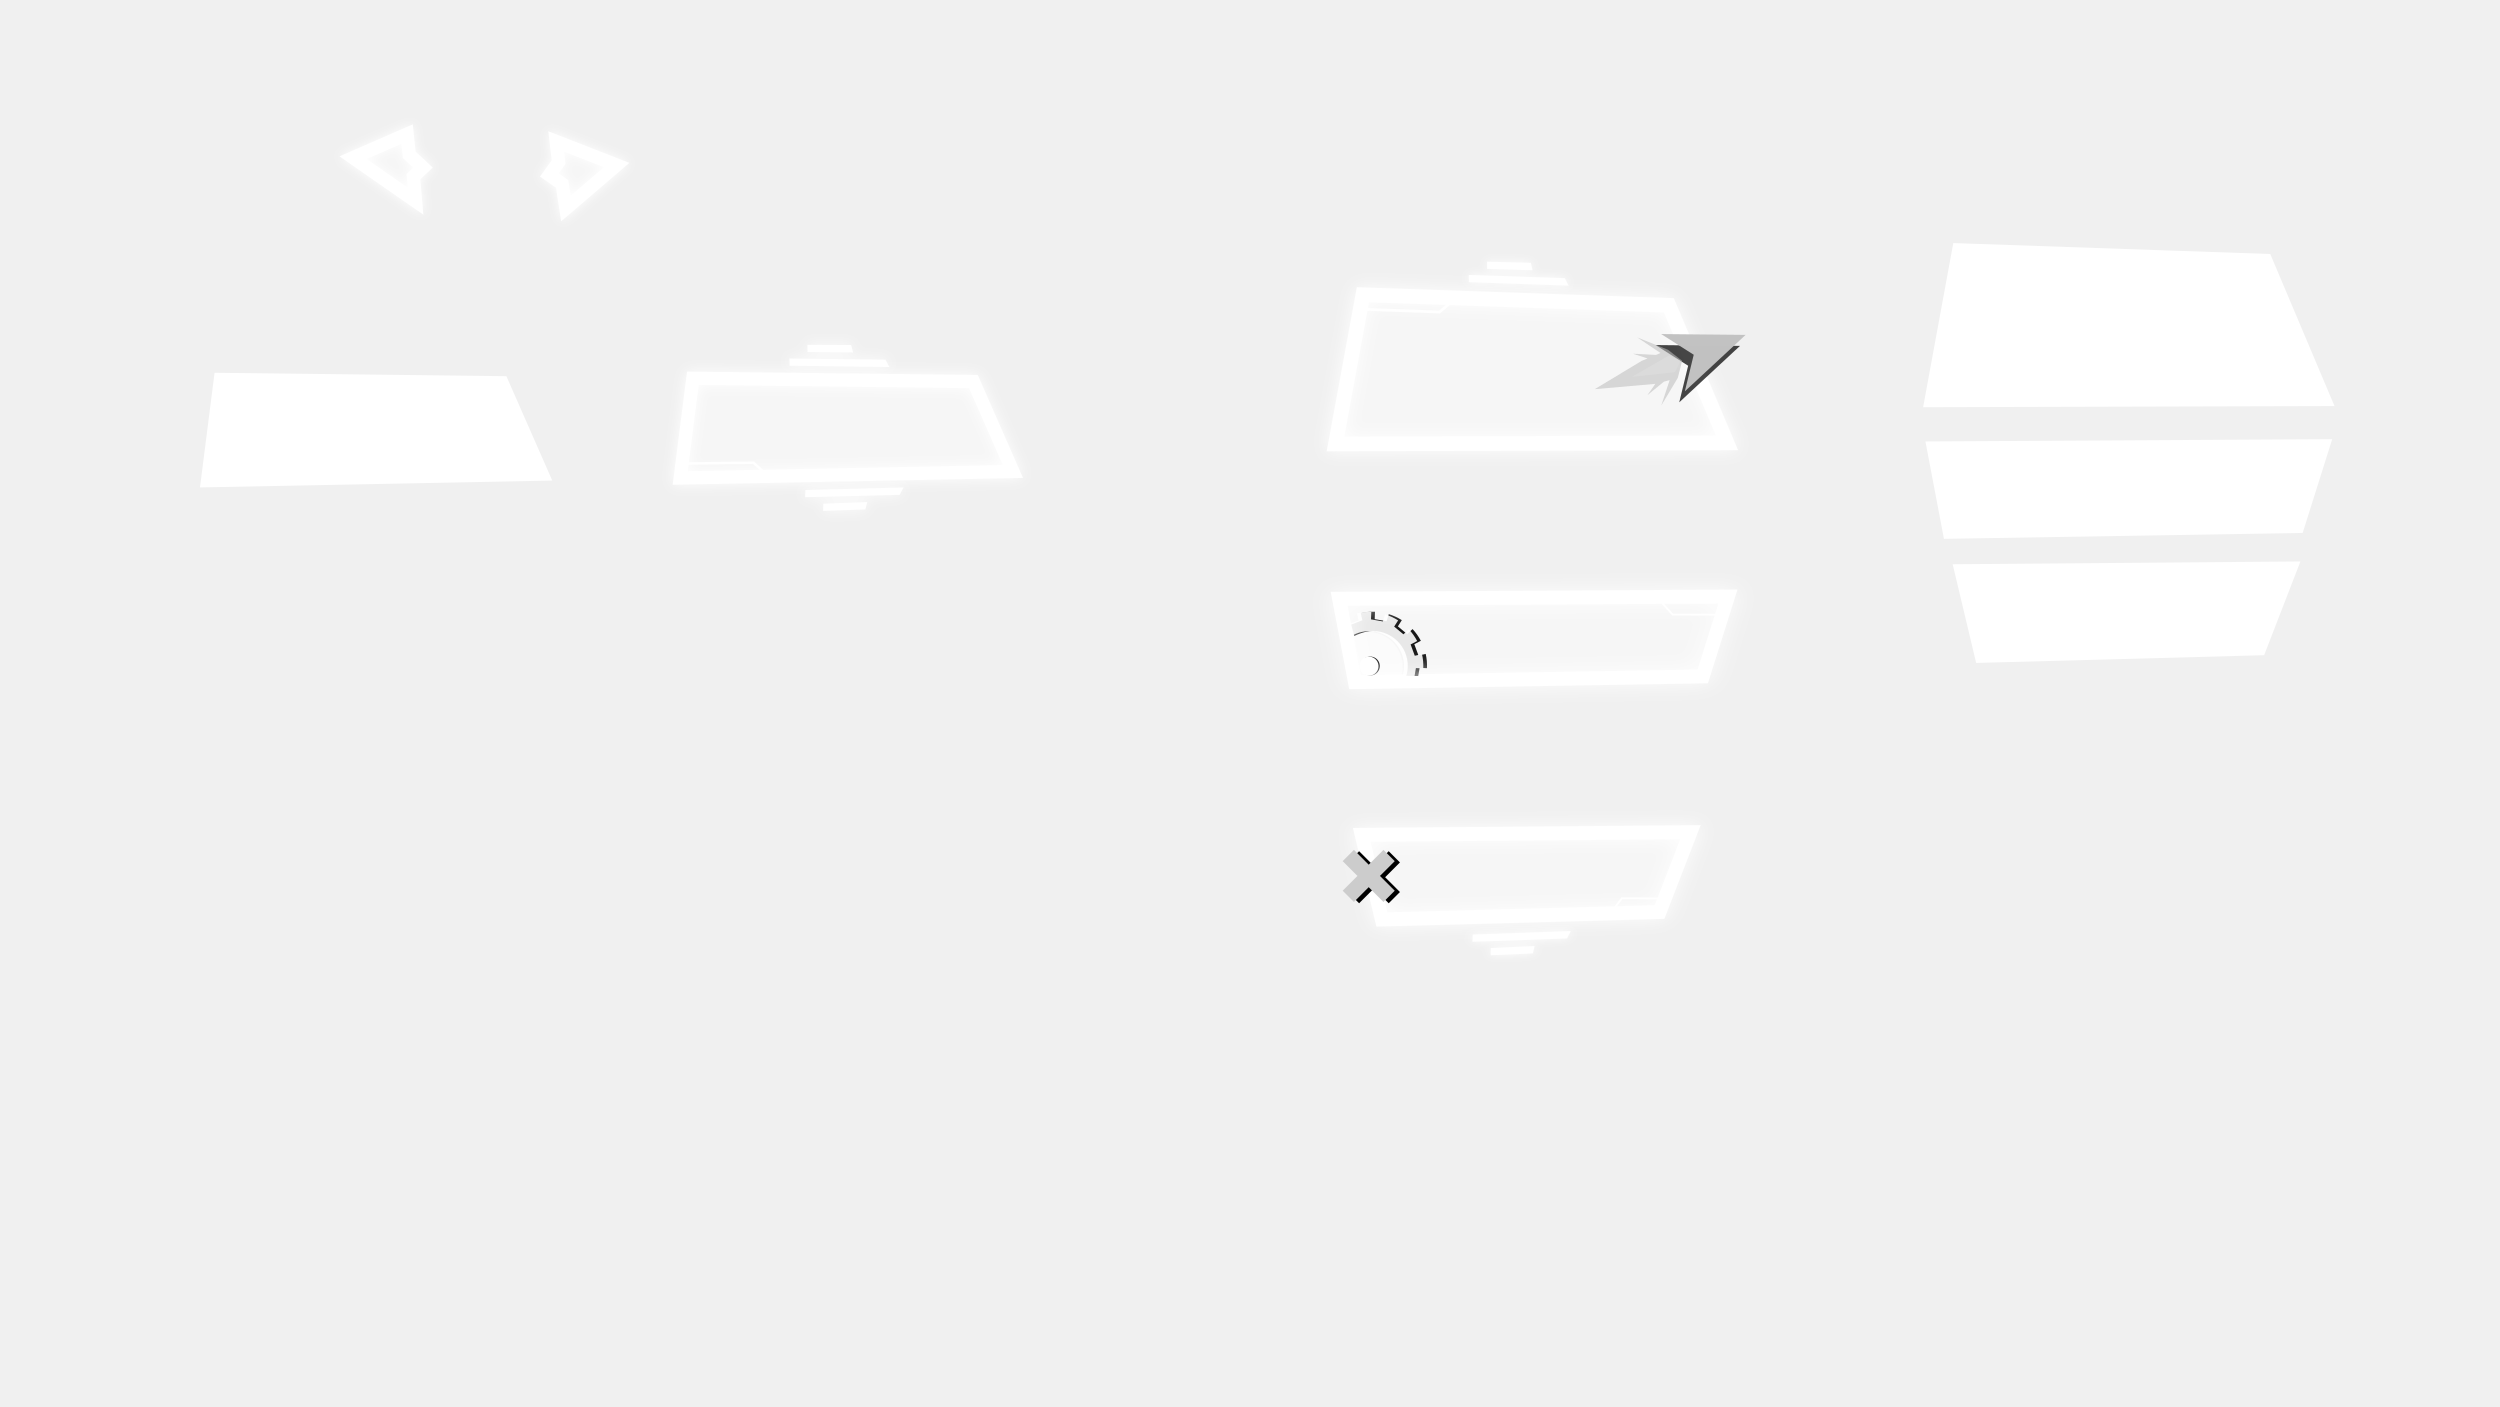
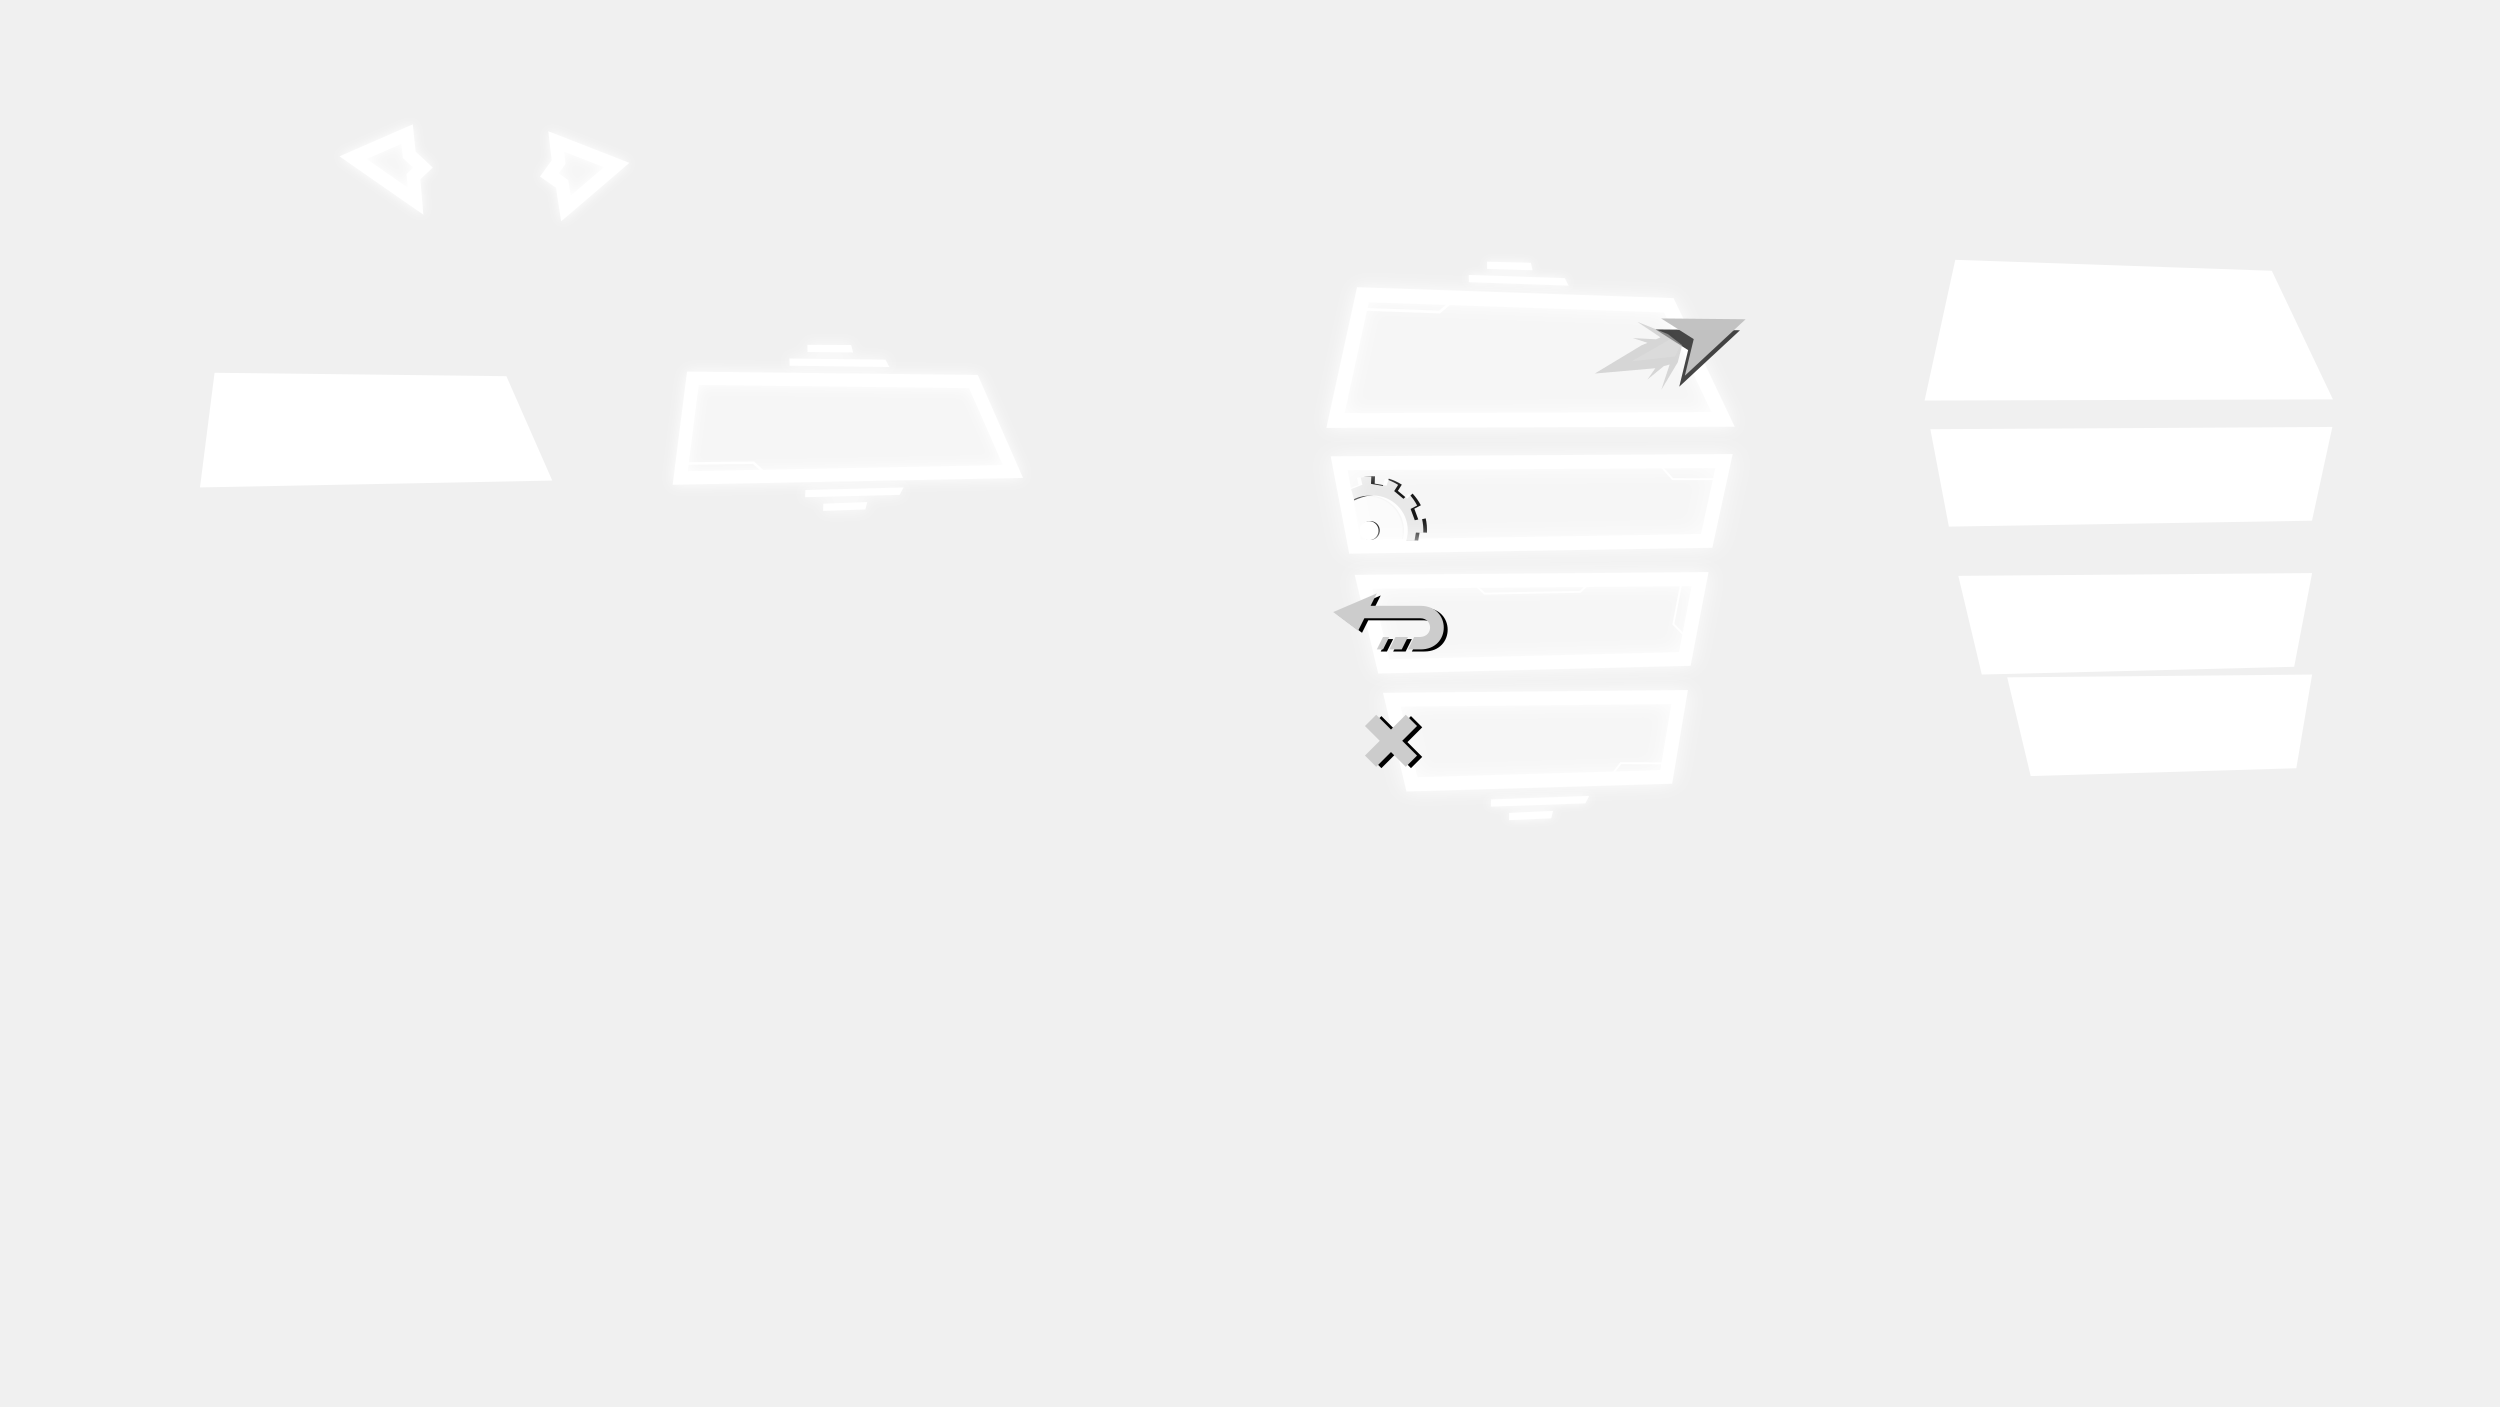
<svg xmlns="http://www.w3.org/2000/svg" width="1280" height="720" viewBox="0 0 338.667 190.5" version="1.1" id="svg5">
  <defs id="defs2">
-     <linearGradient id="swatch1" gradientTransform="matrix(0.09848702,-0.00581705,0.04535189,0.09847657,151.1214,-30.5521)">
+     <linearGradient id="swatch1" gradientTransform="matrix(0.09848702,-0.00581705,0.04535189,0.09847657,238.4683,-39.51868)">
      <stop style="stop-color:#ffffff;stop-opacity:1;" offset="0" id="stop1" />
    </linearGradient>
    <filter style="color-interpolation-filters:sRGB" id="filter1395" x="-0.071" y="-0.23" width="1.151" height="1.46">
      <feGaussianBlur stdDeviation="1.72" id="feGaussianBlur1397" />
    </filter>
    <filter style="color-interpolation-filters:sRGB" id="filter1410" x="-0.134" y="-0.092" width="1.269" height="1.185">
      <feGaussianBlur stdDeviation="1.628" id="feGaussianBlur1412" />
    </filter>
    <filter style="color-interpolation-filters:sRGB" id="filter3043" x="-0.33" y="-0.344" width="1.711" height="1.728">
      <feGaussianBlur stdDeviation="0.728" id="feGaussianBlur3045" />
    </filter>
    <filter style="color-interpolation-filters:sRGB" id="filter3049" x="-0.381" y="-0.341" width="1.709" height="1.739">
      <feGaussianBlur stdDeviation="0.743" id="feGaussianBlur3051" />
    </filter>
-     <filter style="color-interpolation-filters:sRGB" id="filter3055" x="-0.074" y="-0.187" width="1.155" height="1.372">
+     <filter style="color-interpolation-filters:sRGB" id="filter3055" x="-0.076" y="-0.221" width="1.158" height="1.441">
      <feGaussianBlur stdDeviation="2.151" id="feGaussianBlur3057" />
    </filter>
    <filter style="color-interpolation-filters:sRGB" id="filter3061" x="-0.119" y="-0.495" width="1.238" height="1.99">
      <feGaussianBlur stdDeviation="1.261" id="feGaussianBlur3063" />
    </filter>
-     <filter style="color-interpolation-filters:sRGB" id="filter3067" x="-0.086" y="-0.302" width="1.179" height="1.6">
+     <filter style="color-interpolation-filters:sRGB" id="filter3067" x="-0.087" y="-0.301" width="1.178" height="1.598">
      <feGaussianBlur stdDeviation="3.967" id="feGaussianBlur3069" />
    </filter>
-     <filter style="color-interpolation-filters:sRGB" id="filter3073" x="-0.094" y="-0.29" width="1.195" height="1.576">
+     <filter style="color-interpolation-filters:sRGB" id="filter3073" x="-0.107" y="-0.296" width="1.216" height="1.589">
      <feGaussianBlur stdDeviation="3.479" id="feGaussianBlur3075" />
    </filter>
    <filter style="color-interpolation-filters:sRGB" id="filter3079" x="-0.119" y="-0.485" width="1.238" height="1.969">
      <feGaussianBlur stdDeviation="1.824" id="feGaussianBlur3081" />
    </filter>
  </defs>
  <g id="layer2" />
  <g id="layer1">
-     <g id="g5245" transform="matrix(0.3632738,-0.03314792,0.03320731,0.3626242,103.9553,76.25618)" style="stroke-width:1.338">
-       <path style="fill:#ffffff;fill-opacity:0.4;stroke:#ffffff;stroke-width:5.2;stroke-miterlimit:10;stroke-dasharray:none;stroke-opacity:1" d="M 210.229,32.608 354.087,44.942 342.083,73.658 213.269,64.026 Z" id="path1224" />
+     <g id="g5245" transform="matrix(0.3632738,-0.03314792,0.03320731,0.3626242,103.9553,57.89937)" style="stroke-width:1.338">
+       <path style="fill:#ffffff;fill-opacity:0.4;stroke:#ffffff;stroke-width:5.2;stroke-miterlimit:10;stroke-dasharray:none;stroke-opacity:1" d="M 210.229,32.608 352.642,44.81 343.527,73.79 213.269,64.026 Z" id="path1224" />
      <path style="fill:none;stroke:url(#swatch1);stroke-width:0.708;stroke-linecap:square;stroke-dasharray:none;stroke-opacity:1" d="m 329.71,45.349 3.324,4.409 16.88,1.559" id="path2498" />
      <g id="g2911" transform="matrix(0.8078573,0,0,0.8078573,40.48457,11.20135)">
        <path id="path1368" style="opacity:0.5;fill:#ffffff;fill-opacity:1;stroke:none;stroke-width:4.155;stroke-miterlimit:10" d="m 220.377,42.787 a 16.101,16.101 3.518 0 0 -7.569,1.903 l 3.353,19.564 18.493,2.054 a 16.101,16.101 3.518 0 0 1.824,-7.42 16.101,16.101 3.518 0 0 -16.101,-16.101 z" />
        <path id="path4485" style="opacity:1;fill:#000000;fill-opacity:0.941;stroke:none;stroke-width:4.155;stroke-miterlimit:10" d="m 221.561,54.286 a 4.372,4.372 2.986 0 0 -4.373,4.372 4.372,4.372 2.986 0 0 4.373,4.372 4.372,4.372 2.986 0 0 4.372,-4.372 4.372,4.372 2.986 0 0 -4.372,-4.372 z" />
        <path id="circle2044" style="opacity:1;fill:#ffffff;fill-opacity:1;stroke:none;stroke-width:4.155;stroke-miterlimit:10" d="m 220.974,54.286 a 4.372,4.372 2.986 0 0 -4.373,4.372 4.372,4.372 2.986 0 0 4.373,4.372 4.372,4.372 2.986 0 0 4.372,-4.372 4.372,4.372 2.986 0 0 -4.372,-4.372 z" />
        <path id="path4483" style="opacity:0.902;fill:#000000;fill-opacity:1;stroke:none;stroke-width:4.155;stroke-miterlimit:10" d="m 222.683,33.743 c -1.104,0.004 -2.207,0.081 -3.3,0.232 l 0.448,3.356 -5.278,1.511 0.077,0.457 0.844,4.924 c 1.937,-0.802 5.113,-1.609 7.21,-1.616 8.892,1.19e-4 16.101,7.209 16.101,16.101 -0.007,2.032 -0.398,4.045 -1.153,5.932 l 5.443,0.604 0.987,-3.683 3.356,0.448 c 0.15,-1.094 0.227,-2.197 0.232,-3.302 -4e-4,-1.105 -0.074,-2.208 -0.221,-3.303 l -3.367,0.449 -1.437,-5.364 3.141,-1.295 c -0.843,-2.045 -1.954,-3.968 -3.303,-5.72 l -2.691,2.072 -3.927,-3.927 2.072,-2.691 c -1.752,-1.35 -3.676,-2.46 -5.72,-3.303 l -1.294,3.141 -5.364,-1.437 0.449,-3.367 c -1.095,-0.147 -2.198,-0.22 -3.303,-0.221 z" />
        <path id="circle1370" style="opacity:0.902;fill:#ffffff;fill-opacity:1;stroke:none;stroke-width:4.155;stroke-miterlimit:10" d="m 220.974,33.694 a 24.965,24.965 2.932 0 0 -3.3,0.232 l 0.448,3.356 -4.177,1.119 0.077,0.457 0.844,4.924 a 16.101,16.101 3.518 0 1 6.109,-1.224 16.101,16.101 3.518 0 1 16.101,16.101 16.101,16.101 3.518 0 1 -1.153,5.932 l 5.443,0.604 0.987,-3.683 3.356,0.448 a 24.965,24.965 2.932 0 0 0.232,-3.302 24.965,24.965 2.932 0 0 -0.221,-3.303 l -3.367,0.449 -1.437,-5.364 3.141,-1.295 a 24.965,24.965 2.932 0 0 -3.303,-5.72 l -2.691,2.072 -3.927,-3.927 2.072,-2.691 a 24.965,24.965 2.932 0 0 -5.72,-3.303 l -1.294,3.141 -5.364,-1.437 0.449,-3.367 a 24.965,24.965 2.932 0 0 -3.303,-0.221 z" />
      </g>
-       <path style="fill:none;fill-opacity:0.4;stroke:#ffffff;stroke-width:5.2;stroke-miterlimit:10;stroke-dasharray:none;stroke-opacity:1;filter:url(#filter3067)" d="M 210.229,32.608 354.087,44.942 342.083,73.658 213.269,64.026 Z" id="path3065" />
+       <path style="fill:none;fill-opacity:0.4;stroke:#ffffff;stroke-width:5.2;stroke-miterlimit:10;stroke-dasharray:none;stroke-opacity:1;filter:url(#filter3067)" d="M 210.229,32.608 352.642,44.81 343.527,73.79 213.269,64.026 Z" id="path3065" />
    </g>
    <g id="g2148" transform="matrix(0.5326243,0,0,0.5316719,-22.54934,-13.52654)" style="stroke-width:1.338">
      <path style="fill:#ffffff;fill-opacity:0.4;stroke:url(#swatch1);stroke-width:3.38;stroke-miterlimit:10;stroke-opacity:1" d="m 218.562,121.83 71.351,0.836 10.05,22.908 -84.627,1.654 z" id="path395" />
      <path style="fill:none;stroke:url(#swatch1);stroke-width:0.639;stroke-linecap:square;stroke-dasharray:none;stroke-opacity:1" d="m 236.39,145.538 -2.412,-2.208 -17.702,0.221" id="path435" />
      <path id="path507" style="fill:#ffffff;fill-opacity:1;stroke:none;stroke-width:5.002" d="m 247.687,113.302 0.042,1.836 11.573,0.104 -0.479,-1.889 z m -4.596,3.488 0.087,1.836 25.365,0.345 -0.994,-1.889 z m 29.06,32.843 -24.965,0.656 -0.087,1.837 24.058,-0.605 z m -9.241,3.729 -11.173,0.415 -0.043,1.836 10.736,-0.363 z" />
      <path style="fill:none;fill-opacity:0.4;stroke:url(#swatch1);stroke-width:3.38;stroke-miterlimit:10;stroke-opacity:1;filter:url(#filter1395)" d="m 218.562,121.83 71.351,0.836 10.05,22.908 -84.627,1.654 z" id="path1393" />
      <path id="path1408" style="fill:#ffffff;fill-opacity:1;stroke:none;stroke-width:5.002;filter:url(#filter1410)" d="m 247.687,113.302 0.042,1.836 11.573,0.104 -0.479,-1.889 z m -4.596,3.488 0.087,1.836 25.365,0.345 -0.994,-1.889 z m 29.06,32.843 -24.965,0.656 -0.087,1.837 24.058,-0.605 z m -9.241,3.729 -11.173,0.415 -0.043,1.836 10.736,-0.363 z" />
    </g>
-     <g id="g1120" transform="matrix(0.3632738,-0.03314792,0.03320731,0.3626242,98.73157,108.2302)" style="stroke-width:1.338">
-       <path style="fill:#ffffff;fill-opacity:0.4;stroke:#ffffff;stroke-width:5.2;stroke-miterlimit:10;stroke-dasharray:none;stroke-opacity:1" d="M 232.848,34.705 354.487,44.833 340.359,73.355 237.428,66.735 Z" id="path1104" />
-       <path style="fill:none;stroke:url(#swatch1);stroke-width:0.708;stroke-linecap:square;stroke-dasharray:none;stroke-opacity:1" d="m 324.109,70.001 2.825,-3.01 15.342,1.499" id="path1112" />
-       <path id="path507-6" style="fill:#ffffff;fill-opacity:1;stroke:none;stroke-width:7.303" d="m 306.918,77.396 -36.408,-2.009 -0.345,2.663 35.082,1.976 z m -13.892,4.33 -16.309,-0.722 -0.28,2.667 15.666,0.747 z" />
-       <path style="fill:none;fill-opacity:0.4;stroke:#ffffff;stroke-width:5.2;stroke-miterlimit:10;stroke-dasharray:none;stroke-opacity:1;filter:url(#filter3073)" d="M 232.848,34.705 354.487,44.833 340.359,73.355 237.428,66.735 Z" id="path3071" />
-       <g id="g2806" transform="matrix(1.003836,0,0,1.003836,22.46442,18.42983)">
+     <g id="g1120" transform="matrix(0.3632738,-0.03314792,0.03320731,0.3626242,102.8083,89.92498)" style="stroke-width:1.338">
+       <path style="fill:#ffffff;fill-opacity:0.4;stroke:#ffffff;stroke-width:5.2;stroke-miterlimit:10;stroke-dasharray:none;stroke-opacity:1" d="m 232.848,34.705 106.519,8.746 -7.675,29.112 -94.264,-5.828 z" id="path1104" />
+       <path style="fill:none;stroke:url(#swatch1);stroke-width:0.708;stroke-linecap:square;stroke-dasharray:none;stroke-opacity:1" d="m 312.552,68.945 2.825,-3.01 15.342,1.499" id="path1112" />
+       <path id="path507-6" style="fill:#ffffff;fill-opacity:1;stroke:none;stroke-width:7.303" d="m 302.584,77 -36.408,-2.009 -0.345,2.663 35.082,1.976 z m -13.892,4.33 -16.309,-0.722 -0.28,2.667 15.666,0.747 z" />
+       <path style="fill:none;fill-opacity:0.4;stroke:#ffffff;stroke-width:5.2;stroke-miterlimit:10;stroke-dasharray:none;stroke-opacity:1;filter:url(#filter3073)" d="m 232.848,34.705 106.519,8.746 -7.675,29.112 -94.264,-5.828 z" id="path3071" />
+       <g id="g2806" transform="matrix(1.003836,0,0,1.003836,19.57524,18.16573)">
        <path id="rect2262" style="fill:#000000;fill-opacity:1;stroke:none;stroke-width:7.303" d="m 208.057,22.152 -4.524,3.772 4.949,5.956 -5.947,4.96 3.765,4.531 5.947,-4.96 4.949,5.956 4.524,-3.773 -4.949,-5.956 5.947,-4.96 -3.765,-4.53 -5.947,4.96 z" />
        <path id="path2802" style="fill:#cccccc;fill-opacity:1;stroke:none;stroke-width:7.303" d="m 206.185,21.494 -4.524,3.772 4.949,5.956 -5.947,4.96 3.765,4.531 5.947,-4.96 4.949,5.956 4.524,-3.773 -4.949,-5.956 5.947,-4.96 -3.765,-4.53 -5.947,4.96 z" />
      </g>
-       <path id="path3077" style="fill:#ffffff;fill-opacity:1;stroke:none;stroke-width:7.303;filter:url(#filter3079)" d="m 306.918,77.396 -36.408,-2.009 -0.345,2.663 35.082,1.976 z m -13.892,4.33 -16.309,-0.722 -0.28,2.667 15.666,0.747 z" />
+       <path id="path3077" style="fill:#ffffff;fill-opacity:1;stroke:none;stroke-width:7.303;filter:url(#filter3079)" d="m 302.584,77 -36.408,-2.009 -0.345,2.663 35.082,1.976 z m -13.892,4.33 -16.309,-0.722 -0.28,2.667 15.666,0.747 z" />
    </g>
    <g id="g1142" transform="matrix(0.5326243,0,0,0.5316719,70.76127,-24.10987)" style="stroke-width:1.338">
-       <path style="fill:#ffffff;fill-opacity:0.4;stroke:url(#swatch1);stroke-width:3.746;stroke-miterlimit:10;stroke-opacity:1" d="m 213.791,120.452 77.808,2.691 14.784,35.039 -99.567,0.281 z" id="path1122" />
+       <path style="fill:#ffffff;fill-opacity:0.4;stroke:url(#swatch1);stroke-width:3.746;stroke-miterlimit:10;stroke-opacity:1" d="m 213.791,120.452 77.808,2.691 13.79,29.067 -98.573,0.281 z" id="path1122" />
      <path style="fill:none;stroke:url(#swatch1);stroke-width:0.708;stroke-linecap:square;stroke-dasharray:none;stroke-opacity:1" d="m 236.021,122.465 -2.729,2.385 -19.611,-0.701" id="path1128" />
      <path id="path507-3" style="fill:#ffffff;fill-opacity:1;stroke:none;stroke-width:5.002" d="m 245.369,112.02 0.003,1.837 11.568,0.35 -0.439,-1.898 z m -4.669,3.39 0.048,1.837 25.351,0.885 -0.954,-1.909 z" />
-       <path style="fill:none;fill-opacity:0.4;stroke:url(#swatch1);stroke-width:3.746;stroke-miterlimit:10;stroke-opacity:1;filter:url(#filter3055)" d="m 213.791,120.452 77.808,2.691 14.784,35.039 -99.567,0.281 z" id="path3053" />
-       <g id="g1138" transform="matrix(0.8022738,-0.3075945,0.3444044,0.8315236,218.8617,103.1533)" style="opacity:1;stroke-width:1.522">
+       <path style="fill:none;fill-opacity:0.4;stroke:url(#swatch1);stroke-width:3.746;stroke-miterlimit:10;stroke-opacity:1;filter:url(#filter3055)" d="m 213.791,120.452 77.808,2.691 13.79,29.067 -98.573,0.281 z" id="path3053" />
+       <g id="g1138" transform="matrix(0.8022738,-0.3075945,0.3444044,0.8315236,218.8617,99.1721)" style="opacity:1;stroke-width:1.522">
        <path style="fill:#000000;fill-opacity:0.726;stroke:none;stroke-width:0.403px;stroke-linecap:butt;stroke-linejoin:miter;stroke-opacity:1" d="m 61.175,58.84 23.023,8.771 -23.023,8.771 6.578,-8.771 z" id="path1130" />
        <path style="fill:#c2c2c2;fill-opacity:0.996;stroke:none;stroke-width:0.403px;stroke-linecap:butt;stroke-linejoin:miter;stroke-opacity:1" d="m 63.953,56.499 23.023,8.771 -23.023,8.771 6.578,-8.771 z" id="path1132" />
        <path id="path1134" d="m 57.055,54.985 4.591,6.462 c -0.486,0.018 -0.969,0.039 -1.457,0.055 l -6.192,-2.667 3.484,2.749 c -0.645,0.018 -1.304,0.034 -1.953,0.051 l -15.979,2.72 17.179,4.73 -3.461,2.194 6.042,-1.908 c 0.585,0.061 1.171,0.119 1.758,0.175 l -5.177,5.865 7.657,-5.639 3.128,-4.065 -2.619,-4.352 z" style="color:#000000;font-style:normal;font-variant:normal;font-weight:normal;font-stretch:normal;font-size:medium;line-height:normal;font-family:sans-serif;font-variant-ligatures:normal;font-variant-position:normal;font-variant-caps:normal;font-variant-numeric:normal;font-variant-alternates:normal;font-feature-settings:normal;text-indent:0;text-align:start;text-decoration:none;text-decoration-line:none;text-decoration-style:solid;text-decoration-color:#000000;letter-spacing:normal;word-spacing:normal;text-transform:none;writing-mode:lr-tb;direction:ltr;text-orientation:mixed;dominant-baseline:auto;baseline-shift:baseline;text-anchor:start;white-space:normal;shape-padding:0;clip-rule:nonzero;display:inline;overflow:visible;visibility:visible;opacity:0.8;isolation:auto;mix-blend-mode:normal;color-interpolation:sRGB;color-interpolation-filters:linearRGB;solid-color:#000000;solid-opacity:1;vector-effect:none;fill:#bcbcbc;fill-opacity:0.702;fill-rule:nonzero;stroke:none;stroke-width:4.565;stroke-linecap:butt;stroke-linejoin:miter;stroke-miterlimit:4;stroke-dasharray:none;stroke-dashoffset:0;stroke-opacity:1;color-rendering:auto;image-rendering:auto;shape-rendering:auto;text-rendering:auto;enable-background:accumulate" />
        <path style="opacity:1;fill:#dbdbdb;fill-opacity:0.996;stroke:none;stroke-width:0.403px;stroke-linecap:butt;stroke-linejoin:miter;stroke-opacity:1" d="m 63.74,62.958 -12.693,1.889 12.418,3.141 2.672,-2.388 z" id="path1136" />
      </g>
      <path id="path3059" style="fill:#ffffff;fill-opacity:1;stroke:none;stroke-width:5.002;filter:url(#filter3061)" d="m 245.369,112.02 0.003,1.837 11.568,0.35 -0.439,-1.898 z m -4.669,3.39 0.048,1.837 25.351,0.885 -0.954,-1.909 z" />
    </g>
    <g id="g9" transform="translate(0,-26.45833)">
      <path style="fill:#ffffff;fill-opacity:0.4;stroke:url(#swatch1);stroke-width:1.798;stroke-miterlimit:10;stroke-opacity:1" d="m 55.15,44.622 0.285,2.8 1.873,1.742 -1.302,1.213 0.285,3.33 -8.465,-5.89 z" id="path395-7" />
      <path style="fill:none;fill-opacity:0.4;stroke:url(#swatch1);stroke-width:1.798;stroke-miterlimit:10;stroke-opacity:1;filter:url(#filter3049)" d="m 55.15,44.622 0.285,2.8 1.873,1.742 -1.302,1.213 0.285,3.33 -8.465,-5.89 z" id="path3047" />
    </g>
    <g id="g11" transform="translate(11.47224,-25.45889)">
      <path style="fill:#ffffff;fill-opacity:0.4;stroke:url(#swatch1);stroke-width:1.798;stroke-miterlimit:10;stroke-opacity:1" d="m 63.872,44.622 0.328,2.8 -1.259,1.742 1.736,1.213 0.508,3.33 6.874,-5.89 z" id="path3793" />
      <path style="mix-blend-mode:normal;fill:none;fill-opacity:0.4;stroke:url(#swatch1);stroke-width:1.798;stroke-miterlimit:10;stroke-opacity:1;filter:url(#filter3043)" d="m 63.872,44.622 0.328,2.8 -1.259,1.742 1.736,1.213 0.508,3.33 6.874,-5.89 z" id="path3041" />
    </g>
    <path style="fill:#ffffff;fill-opacity:1;stroke:url(#swatch1);stroke-width:1.994;stroke-miterlimit:10;stroke-opacity:1" d="m 29.943,51.507 38.003,0.445 5.353,12.179 -45.074,0.879 z" id="path983" />
-     <path style="fill:#ffffff;fill-opacity:1;stroke:url(#swatch1);stroke-width:1.994;stroke-miterlimit:10;stroke-opacity:1" d="m 265.431,33.955 41.443,1.431 7.874,18.629 -53.032,0.15 z" id="path1140" />
-     <path style="fill:#ffffff;fill-opacity:1;stroke:#ffffff;stroke-width:1.895;stroke-miterlimit:10;stroke-dasharray:none;stroke-opacity:1" d="m 261.974,60.743 52.669,-0.296 -3.407,10.811 -47.114,0.777 z" id="path981" />
-     <path style="fill:#ffffff;fill-opacity:1;stroke:#ffffff;stroke-width:1.895;stroke-miterlimit:10;stroke-dasharray:none;stroke-opacity:1" d="m 265.719,77.375 44.525,-0.359 -4.185,10.811 -37.612,1.011 z" id="path1118" />
+     <path style="fill:#ffffff;fill-opacity:1;stroke:url(#swatch1);stroke-width:1.994;stroke-miterlimit:10;stroke-opacity:1" d="m 265.671,36.225 41.443,1.431 7.345,15.454 -52.502,0.15 z" id="path1140" />
+     <path style="fill:#ffffff;fill-opacity:1;stroke:#ffffff;stroke-width:1.895;stroke-miterlimit:10;stroke-dasharray:none;stroke-opacity:1" d="m 262.641,59.086 52.14,-0.296 -2.349,10.811 -47.644,0.777 z" id="path981" />
+     <path style="fill:#ffffff;fill-opacity:1;stroke:#ffffff;stroke-width:1.895;stroke-miterlimit:10;stroke-dasharray:none;stroke-opacity:1" d="m 266.483,78.948 45.583,-0.359 -2.069,10.811 -40.787,1.011 z" id="path1118" />
+     <g id="g7" transform="matrix(0.3632738,-0.03314792,0.03320731,0.3626242,98.97865,73.94682)" style="stroke-width:1.338">
+       <path style="fill:#ffffff;fill-opacity:0.4;stroke:#ffffff;stroke-width:5.2;stroke-miterlimit:10;stroke-dasharray:none;stroke-opacity:1" d="M 232.848,34.705 357.376,45.097 349.027,74.148 237.428,66.735 Z" id="path1" />
+       <path style="fill:none;stroke:url(#swatch1);stroke-width:0.708;stroke-linecap:square;stroke-dasharray:none;stroke-opacity:1" d="m 351.193,67.322 -5.198,-6.469 4.701,-16.261" id="path2" />
+       <path style="fill:none;fill-opacity:0.4;stroke:#ffffff;stroke-width:5.2;stroke-miterlimit:10;stroke-dasharray:none;stroke-opacity:1;filter:url(#filter3073)" d="M 232.848,34.705 357.376,45.097 349.027,74.148 237.428,66.735 Z" id="path4" />
+       <path style="fill:none;stroke:#ffffff;stroke-width:0.708;stroke-miterlimit:40000;stroke-dasharray:none" d="m 272.566,38.012 4.643,5.184 35.472,2.561 4.049,-3.377" id="path7" />
+       <path id="path439" style="fill:#000000;fill-opacity:1;stroke:none;stroke-width:7.683;stroke-miterlimit:10" d="m 238.724,40.345 -16.758,5.449 8.581,7.765 2.725,-4.405 20.732,1.895 c 4.607,0.421 4.332,7.081 -0.633,6.923 l -2.304,-0.211 -2.725,4.405 4.607,0.421 c 11.518,1.053 12.994,-15.101 1.477,-16.154 l -18.429,-1.685 z m 0.827,16.364 -2.725,4.405 2.304,0.211 2.725,-4.405 z m 4.607,0.421 -2.725,4.405 4.607,0.421 2.725,-4.405 z" />
+       <path id="path8" style="fill:#cccccc;fill-opacity:1;stroke:none;stroke-width:7.683;stroke-miterlimit:10" d="m 237.35,39.442 -16.758,5.449 8.581,7.765 2.725,-4.405 20.732,1.895 c 4.607,0.421 4.332,7.081 -0.633,6.923 l -2.304,-0.211 -2.725,4.405 4.607,0.421 c 11.518,1.053 12.994,-15.101 1.477,-16.154 l -18.429,-1.685 z m 0.827,16.364 -2.725,4.405 2.304,0.211 2.725,-4.405 z m 4.607,0.421 -2.725,4.405 4.607,0.421 2.725,-4.405 z" />
+     </g>
+     <path style="fill:#ffffff;fill-opacity:1;stroke:#ffffff;stroke-width:1.895;stroke-miterlimit:10;stroke-dasharray:none;stroke-opacity:1" d="m 273.106,92.695 38.986,-0.359 -1.821,10.811 -34.437,1.011 z" id="path9" />
  </g>
</svg>
